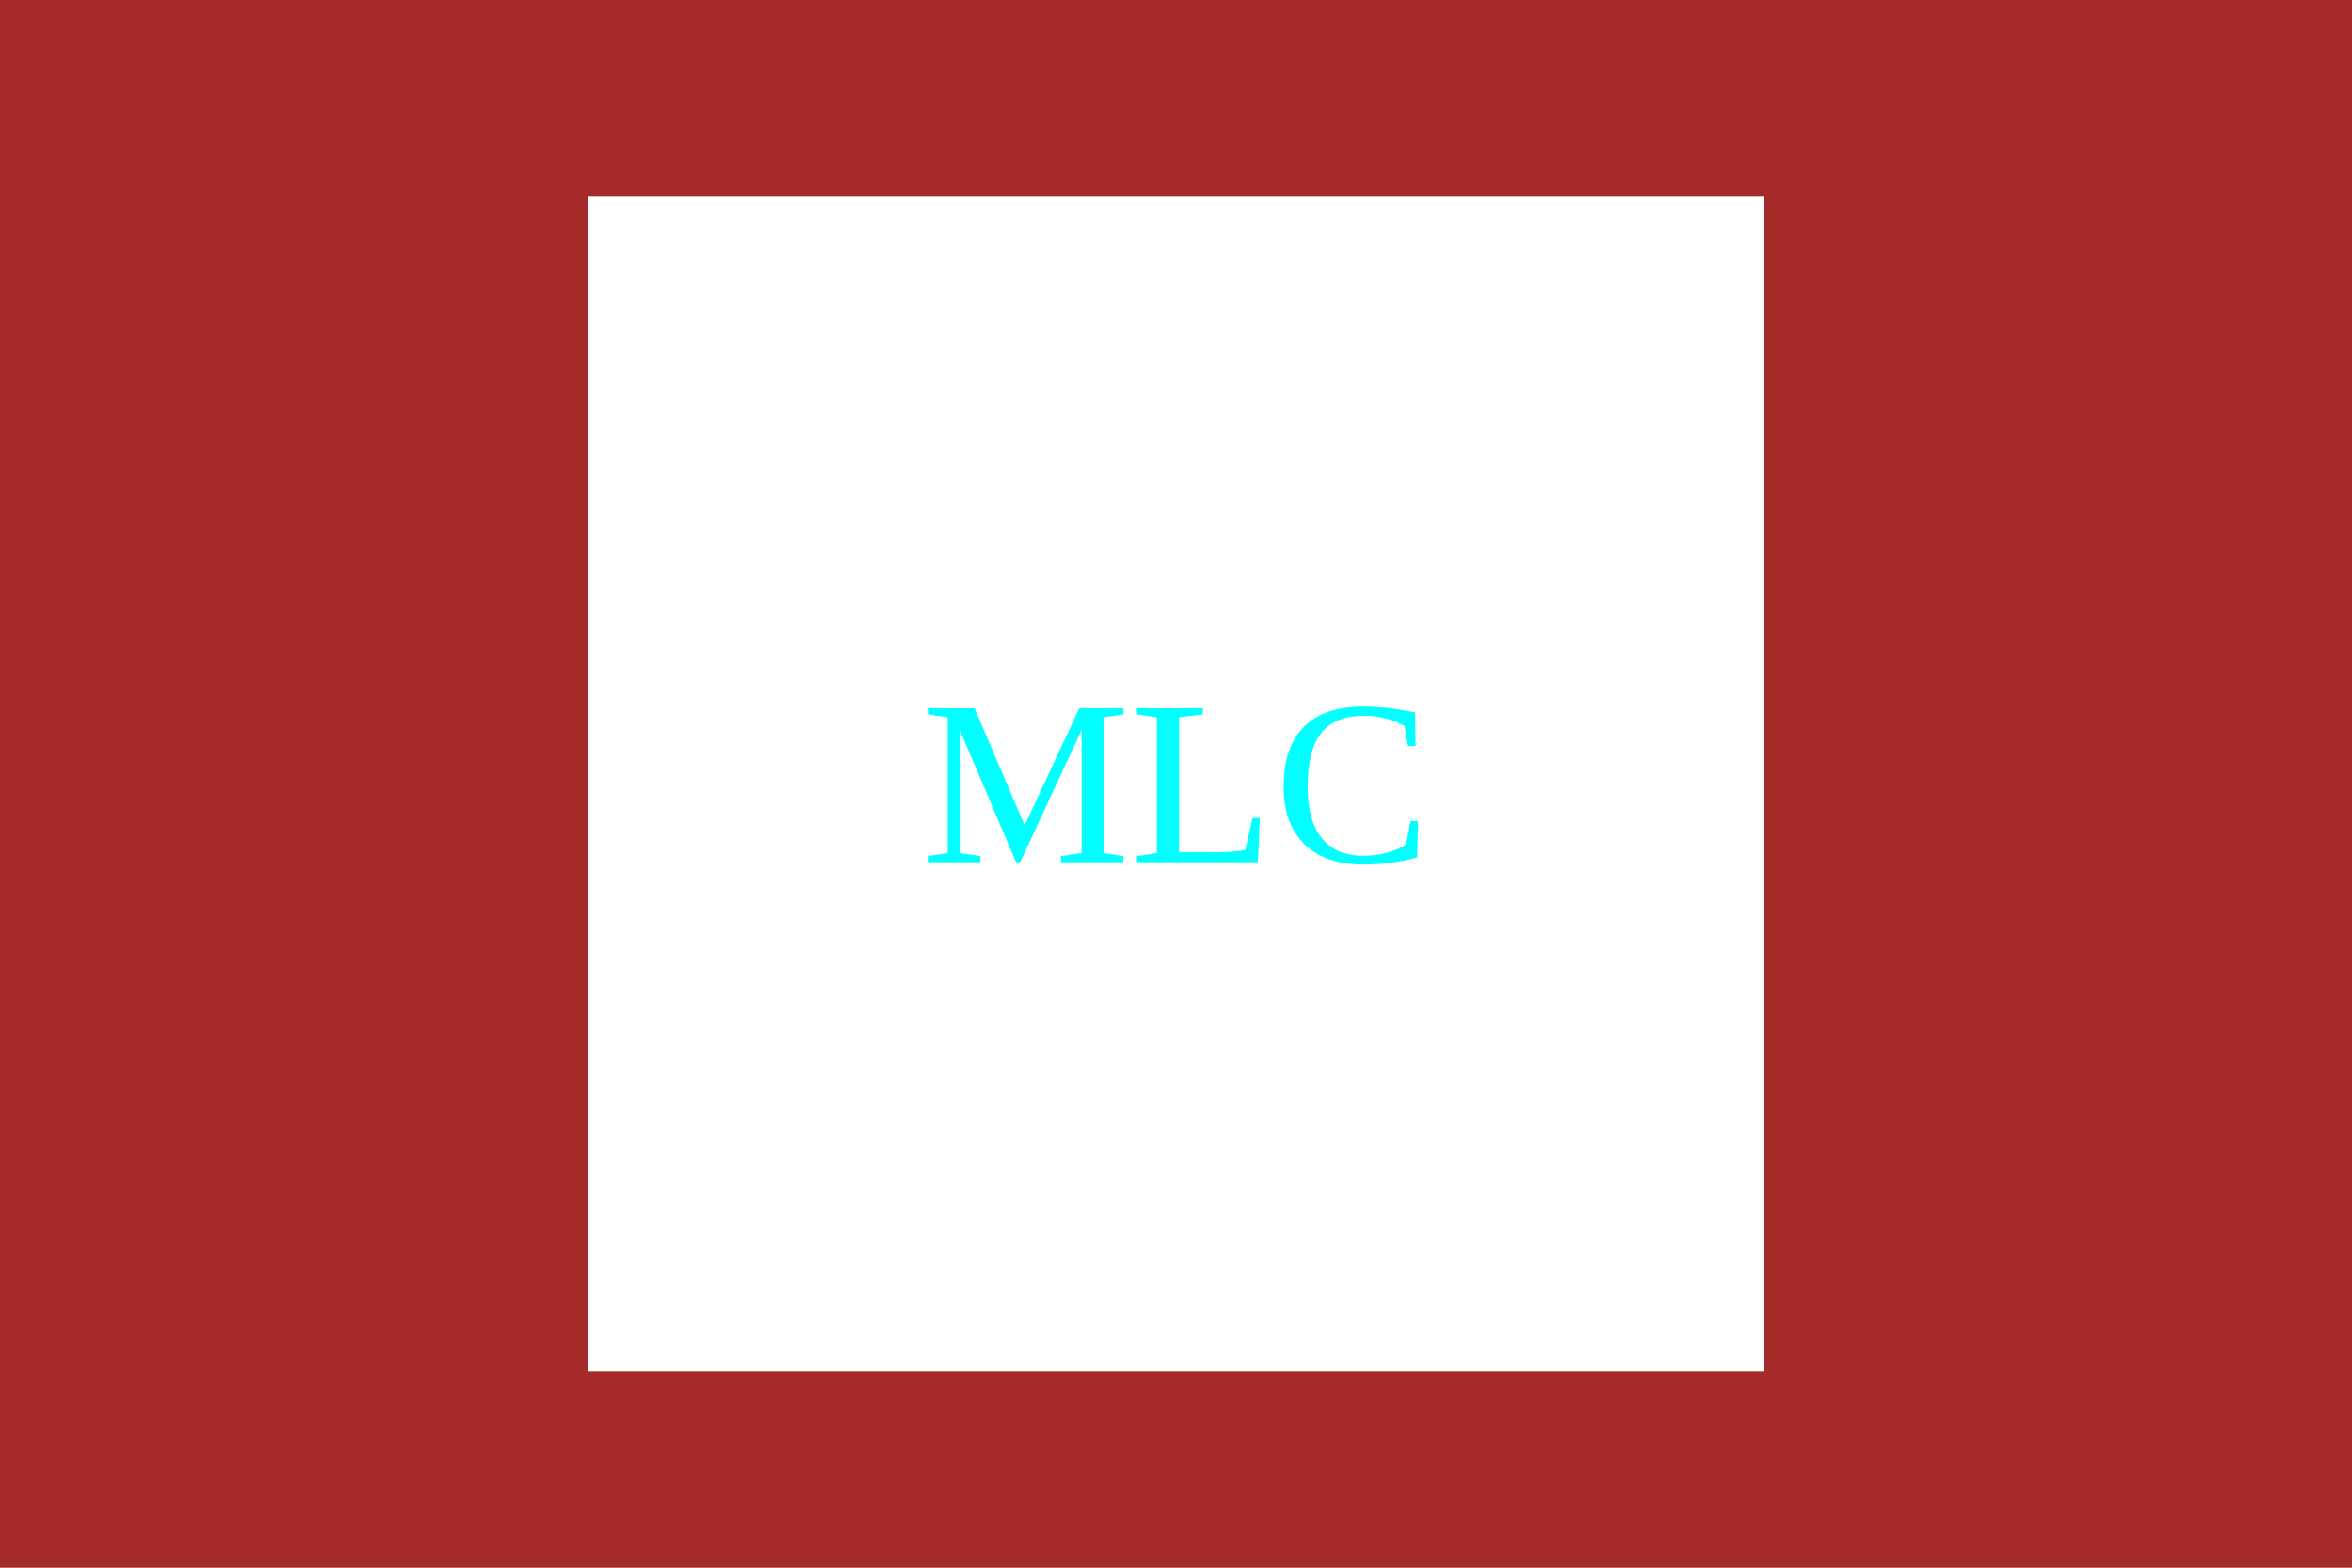
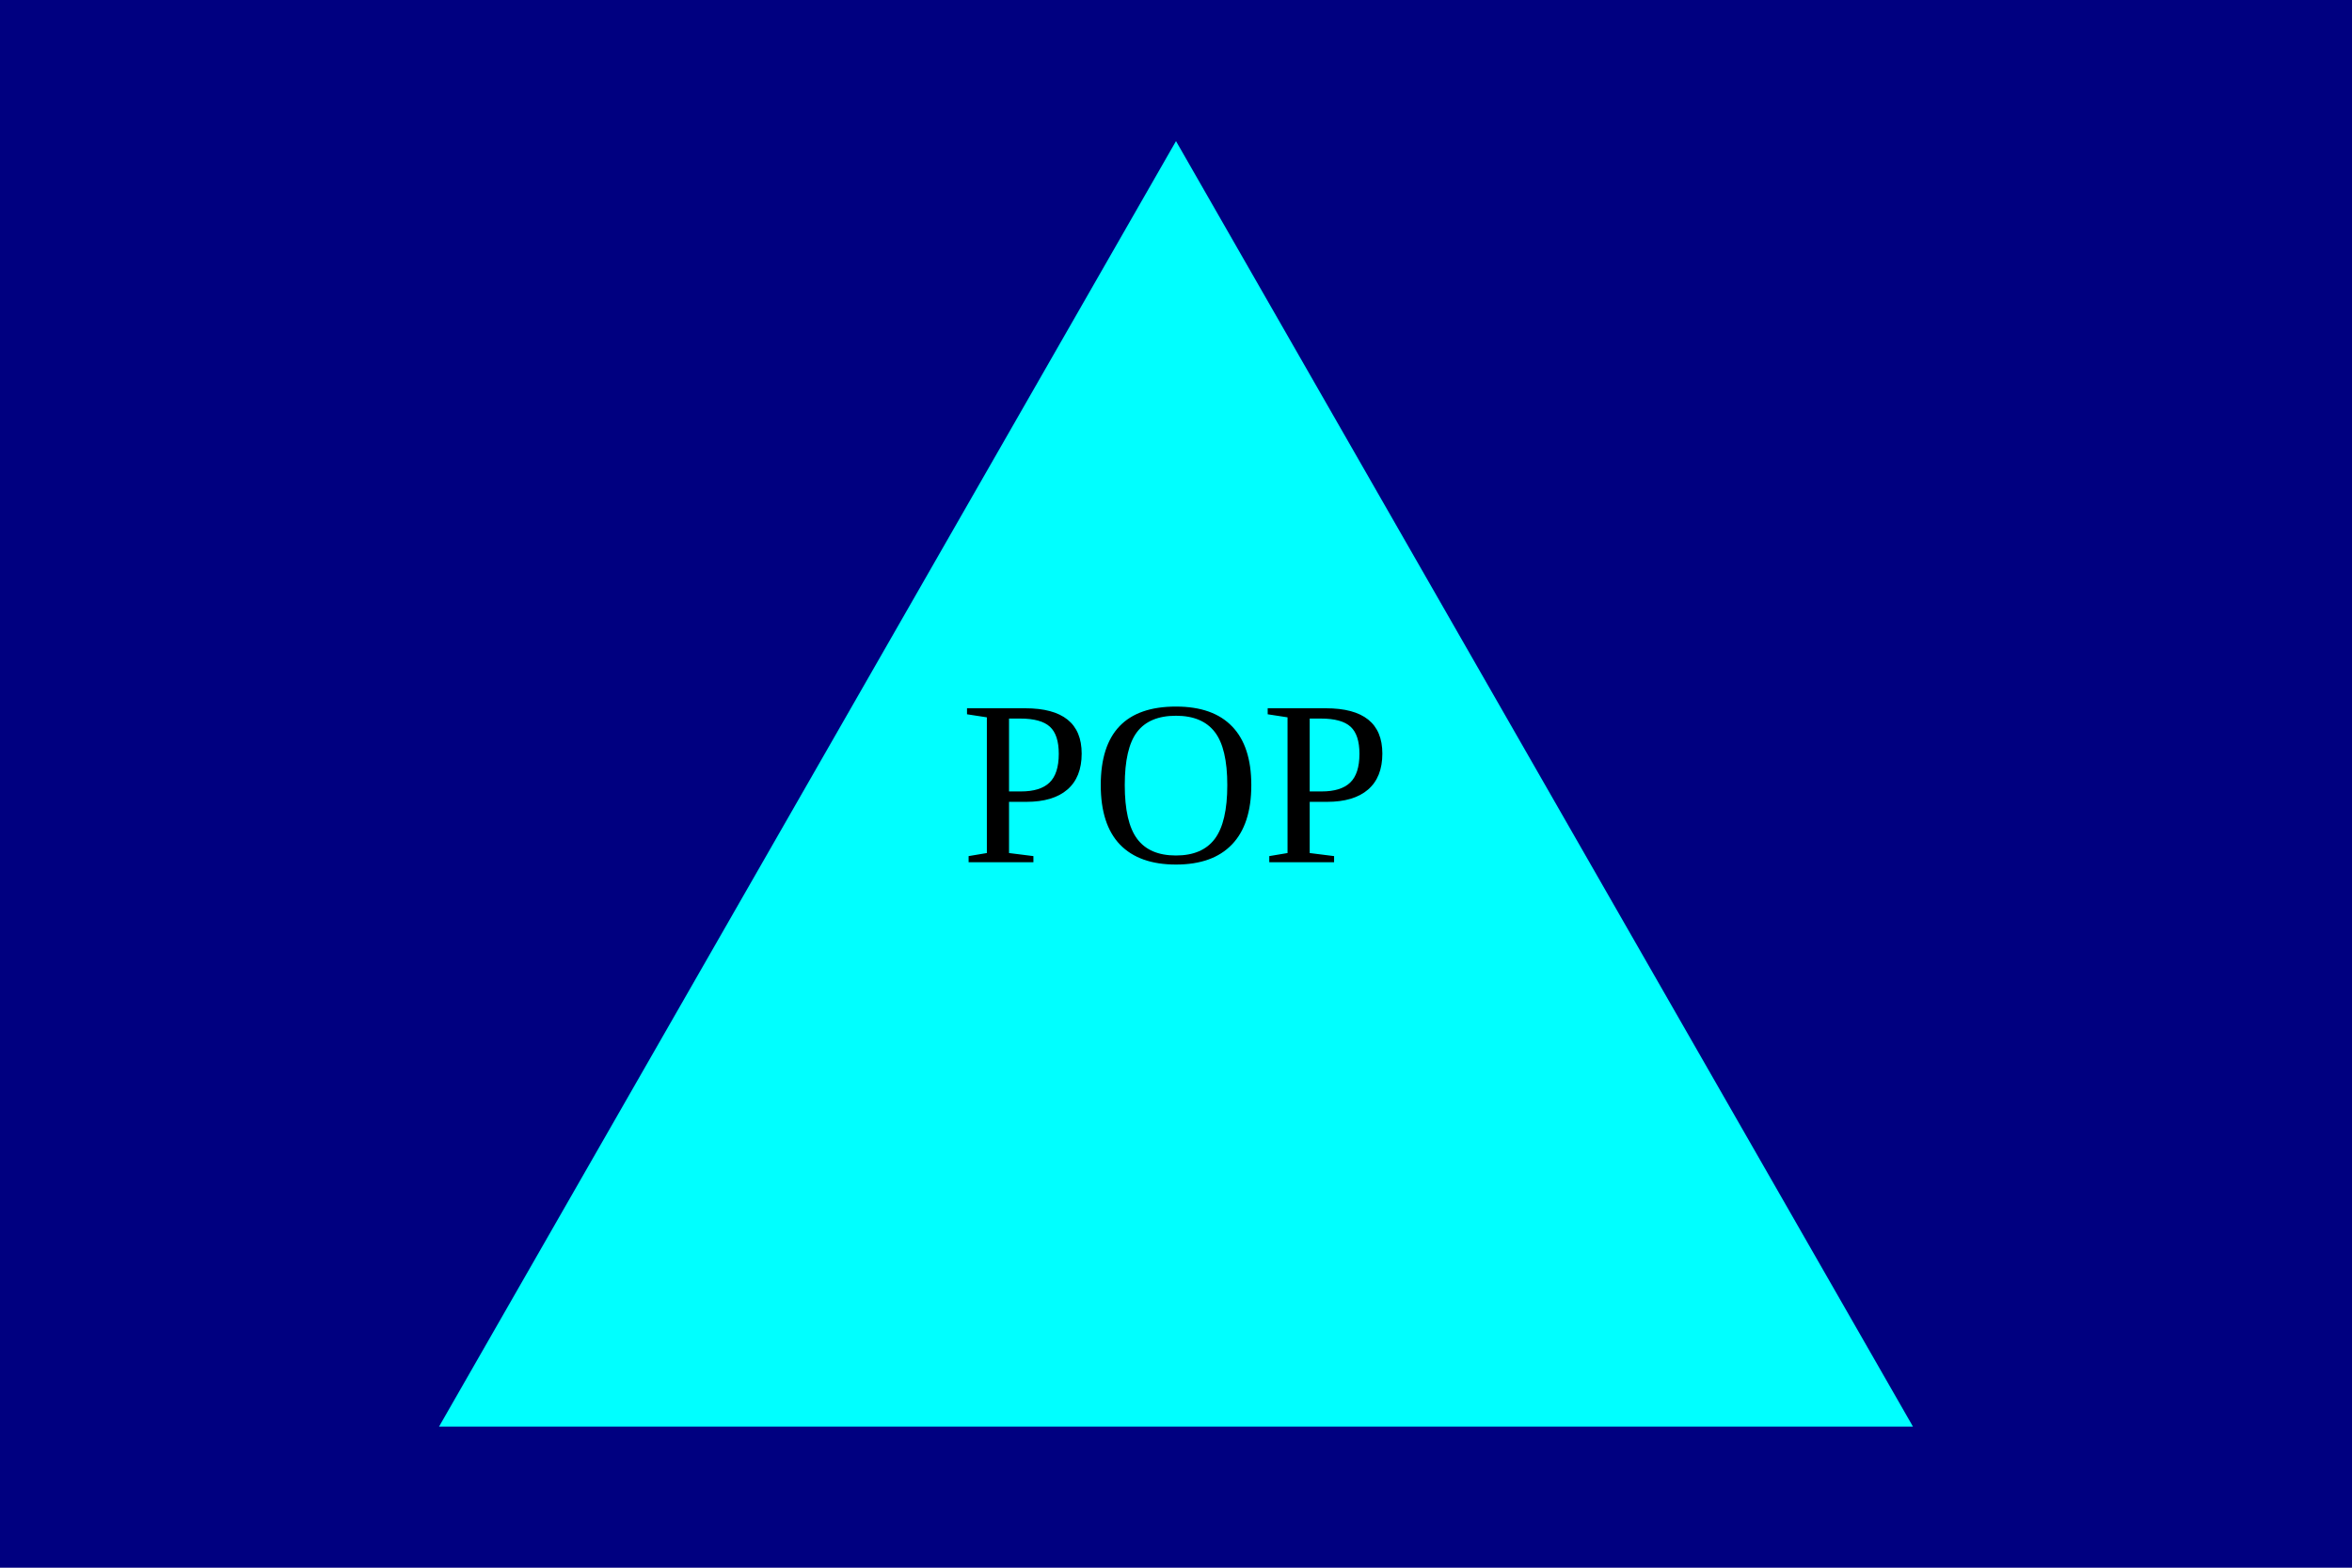
<svg xmlns="http://www.w3.org/2000/svg" width="300" height="200">
-   <rect x="0" y="0" width="100%" height="100%" fill="brown" />
-   <rect x="75" y="25" width="150" height="150" fill="white" />
-   <text x="150" y="110" text-anchor="middle" font-size="30" fill="cyan">
-         MLC
+   <rect x="0" y="0" width="100%" height="100%" fill="Navy" />
+   <polygon points="150,18 244,182 56,182" fill="cyan" />
+   <text x="150" y="110" text-anchor="middle" font-size="30" fill="Black">
+         POP
    </text>
</svg>
